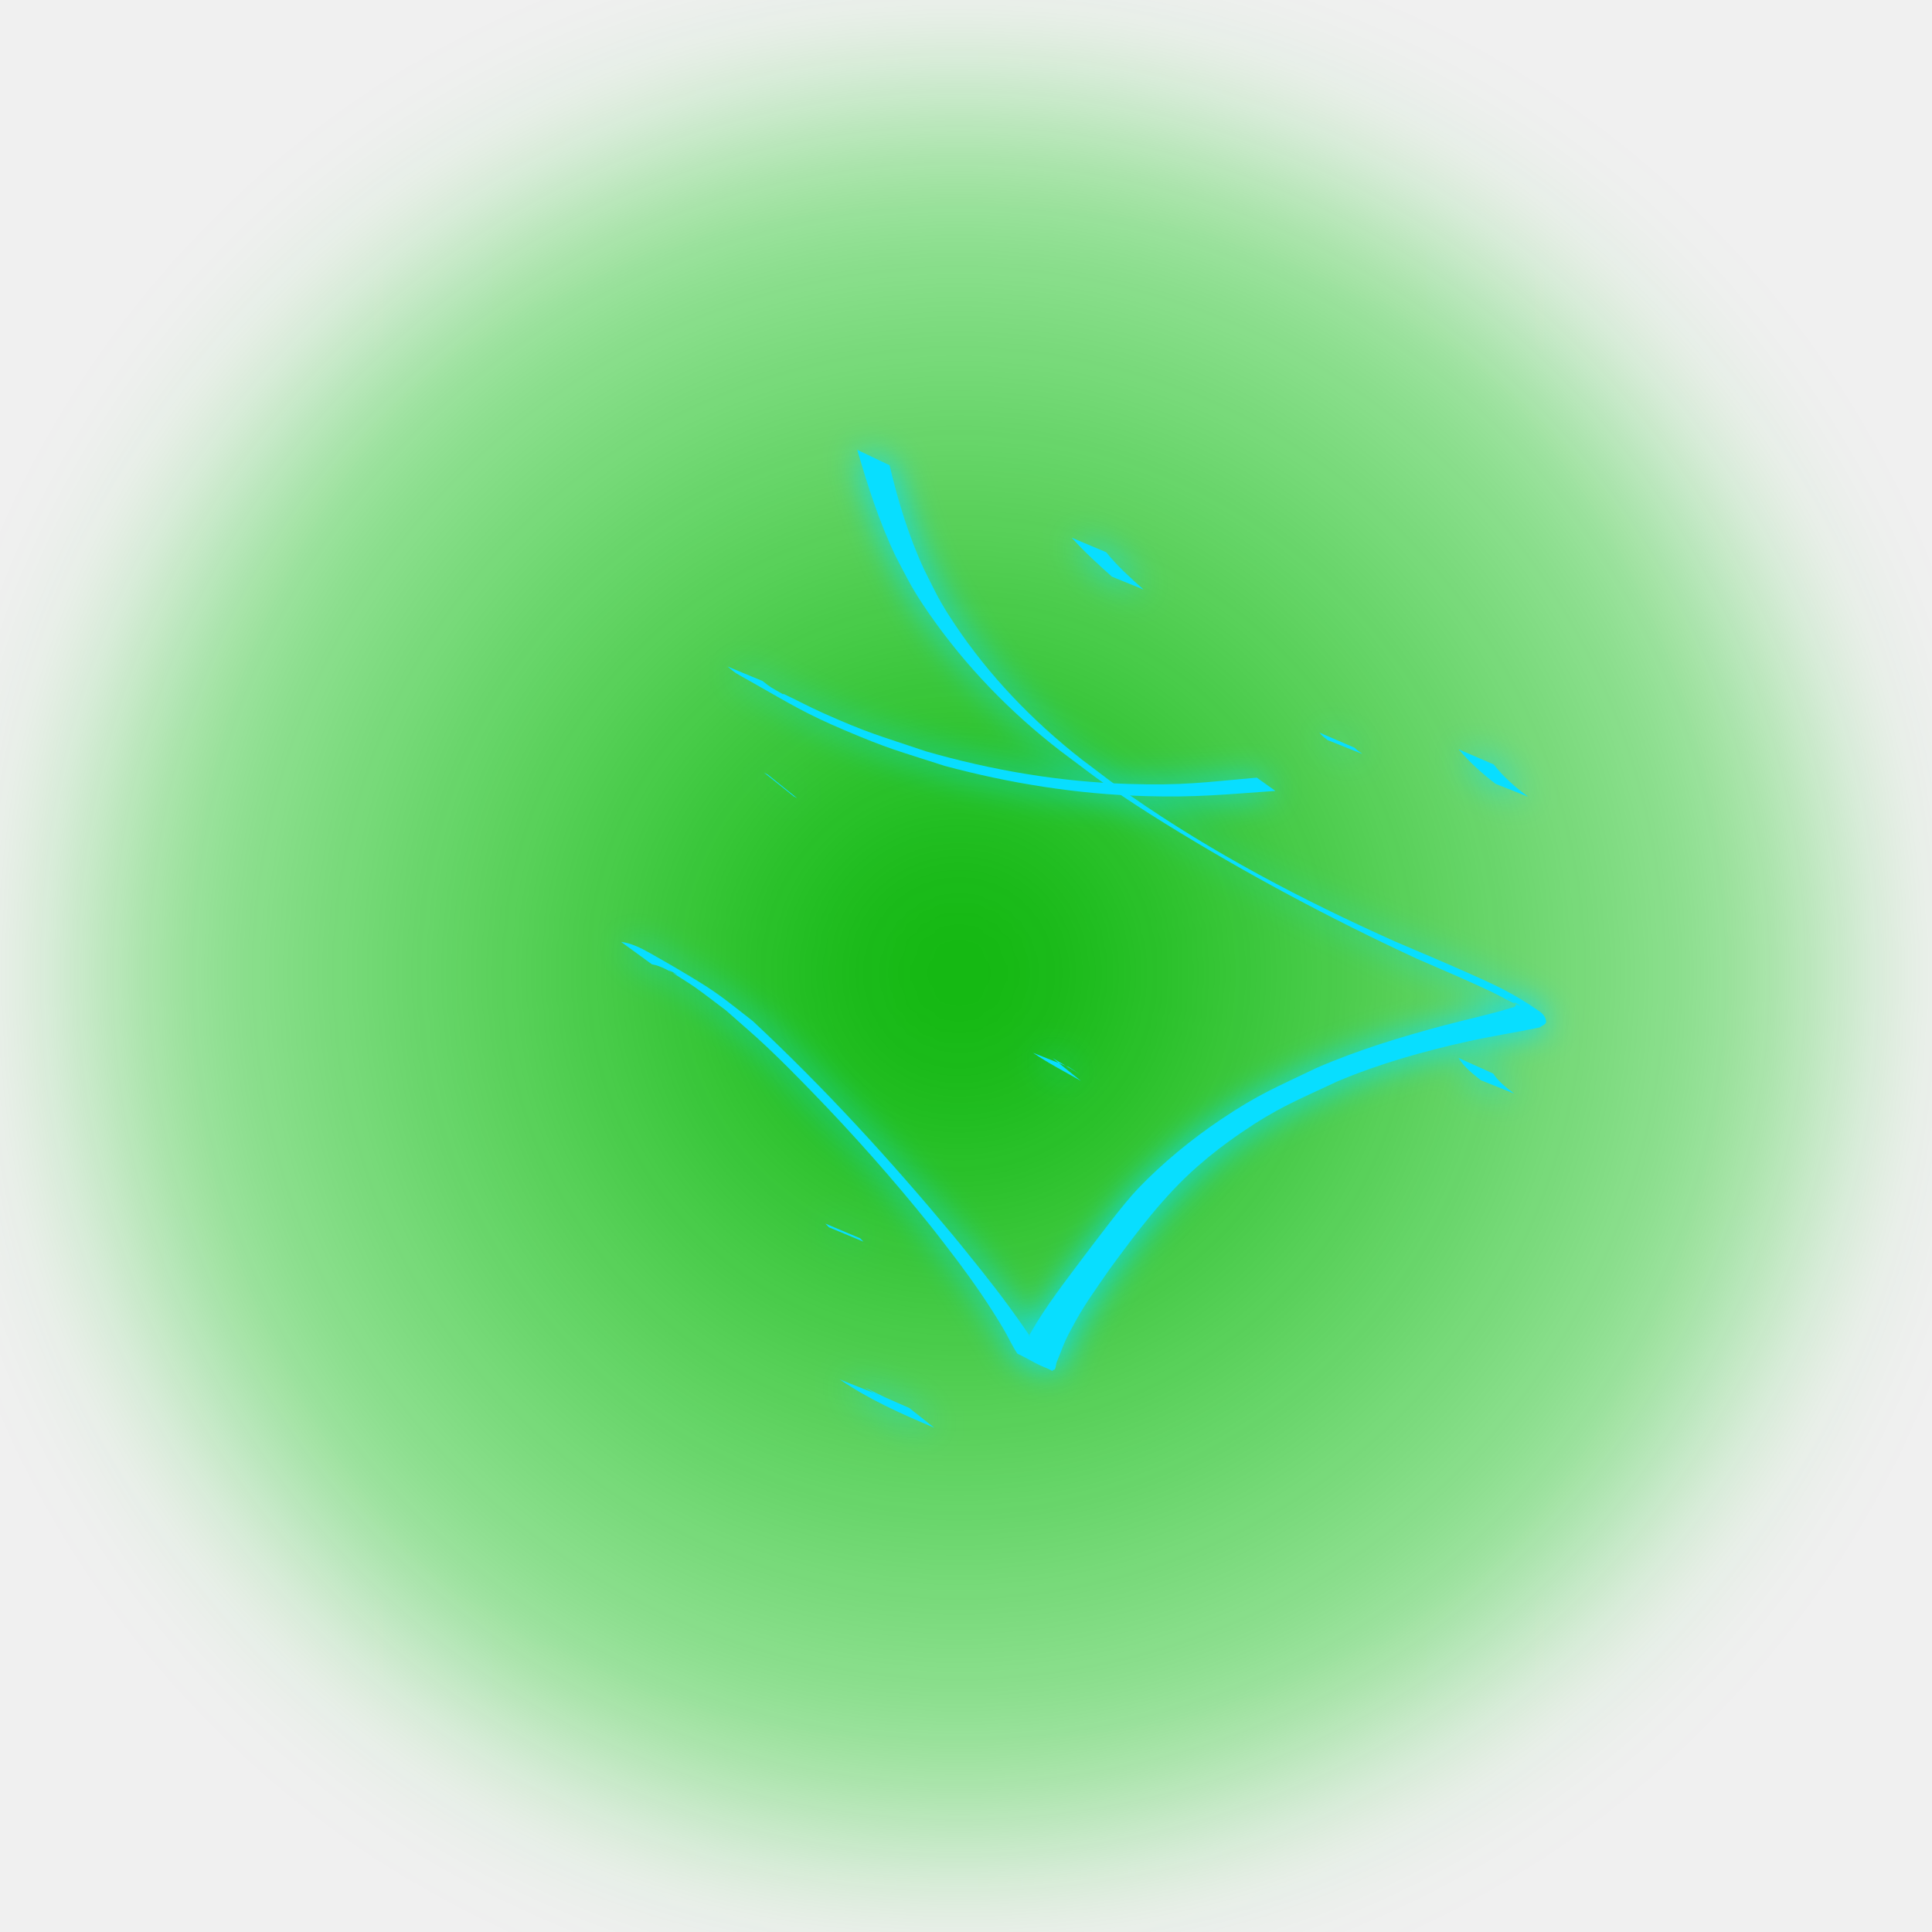
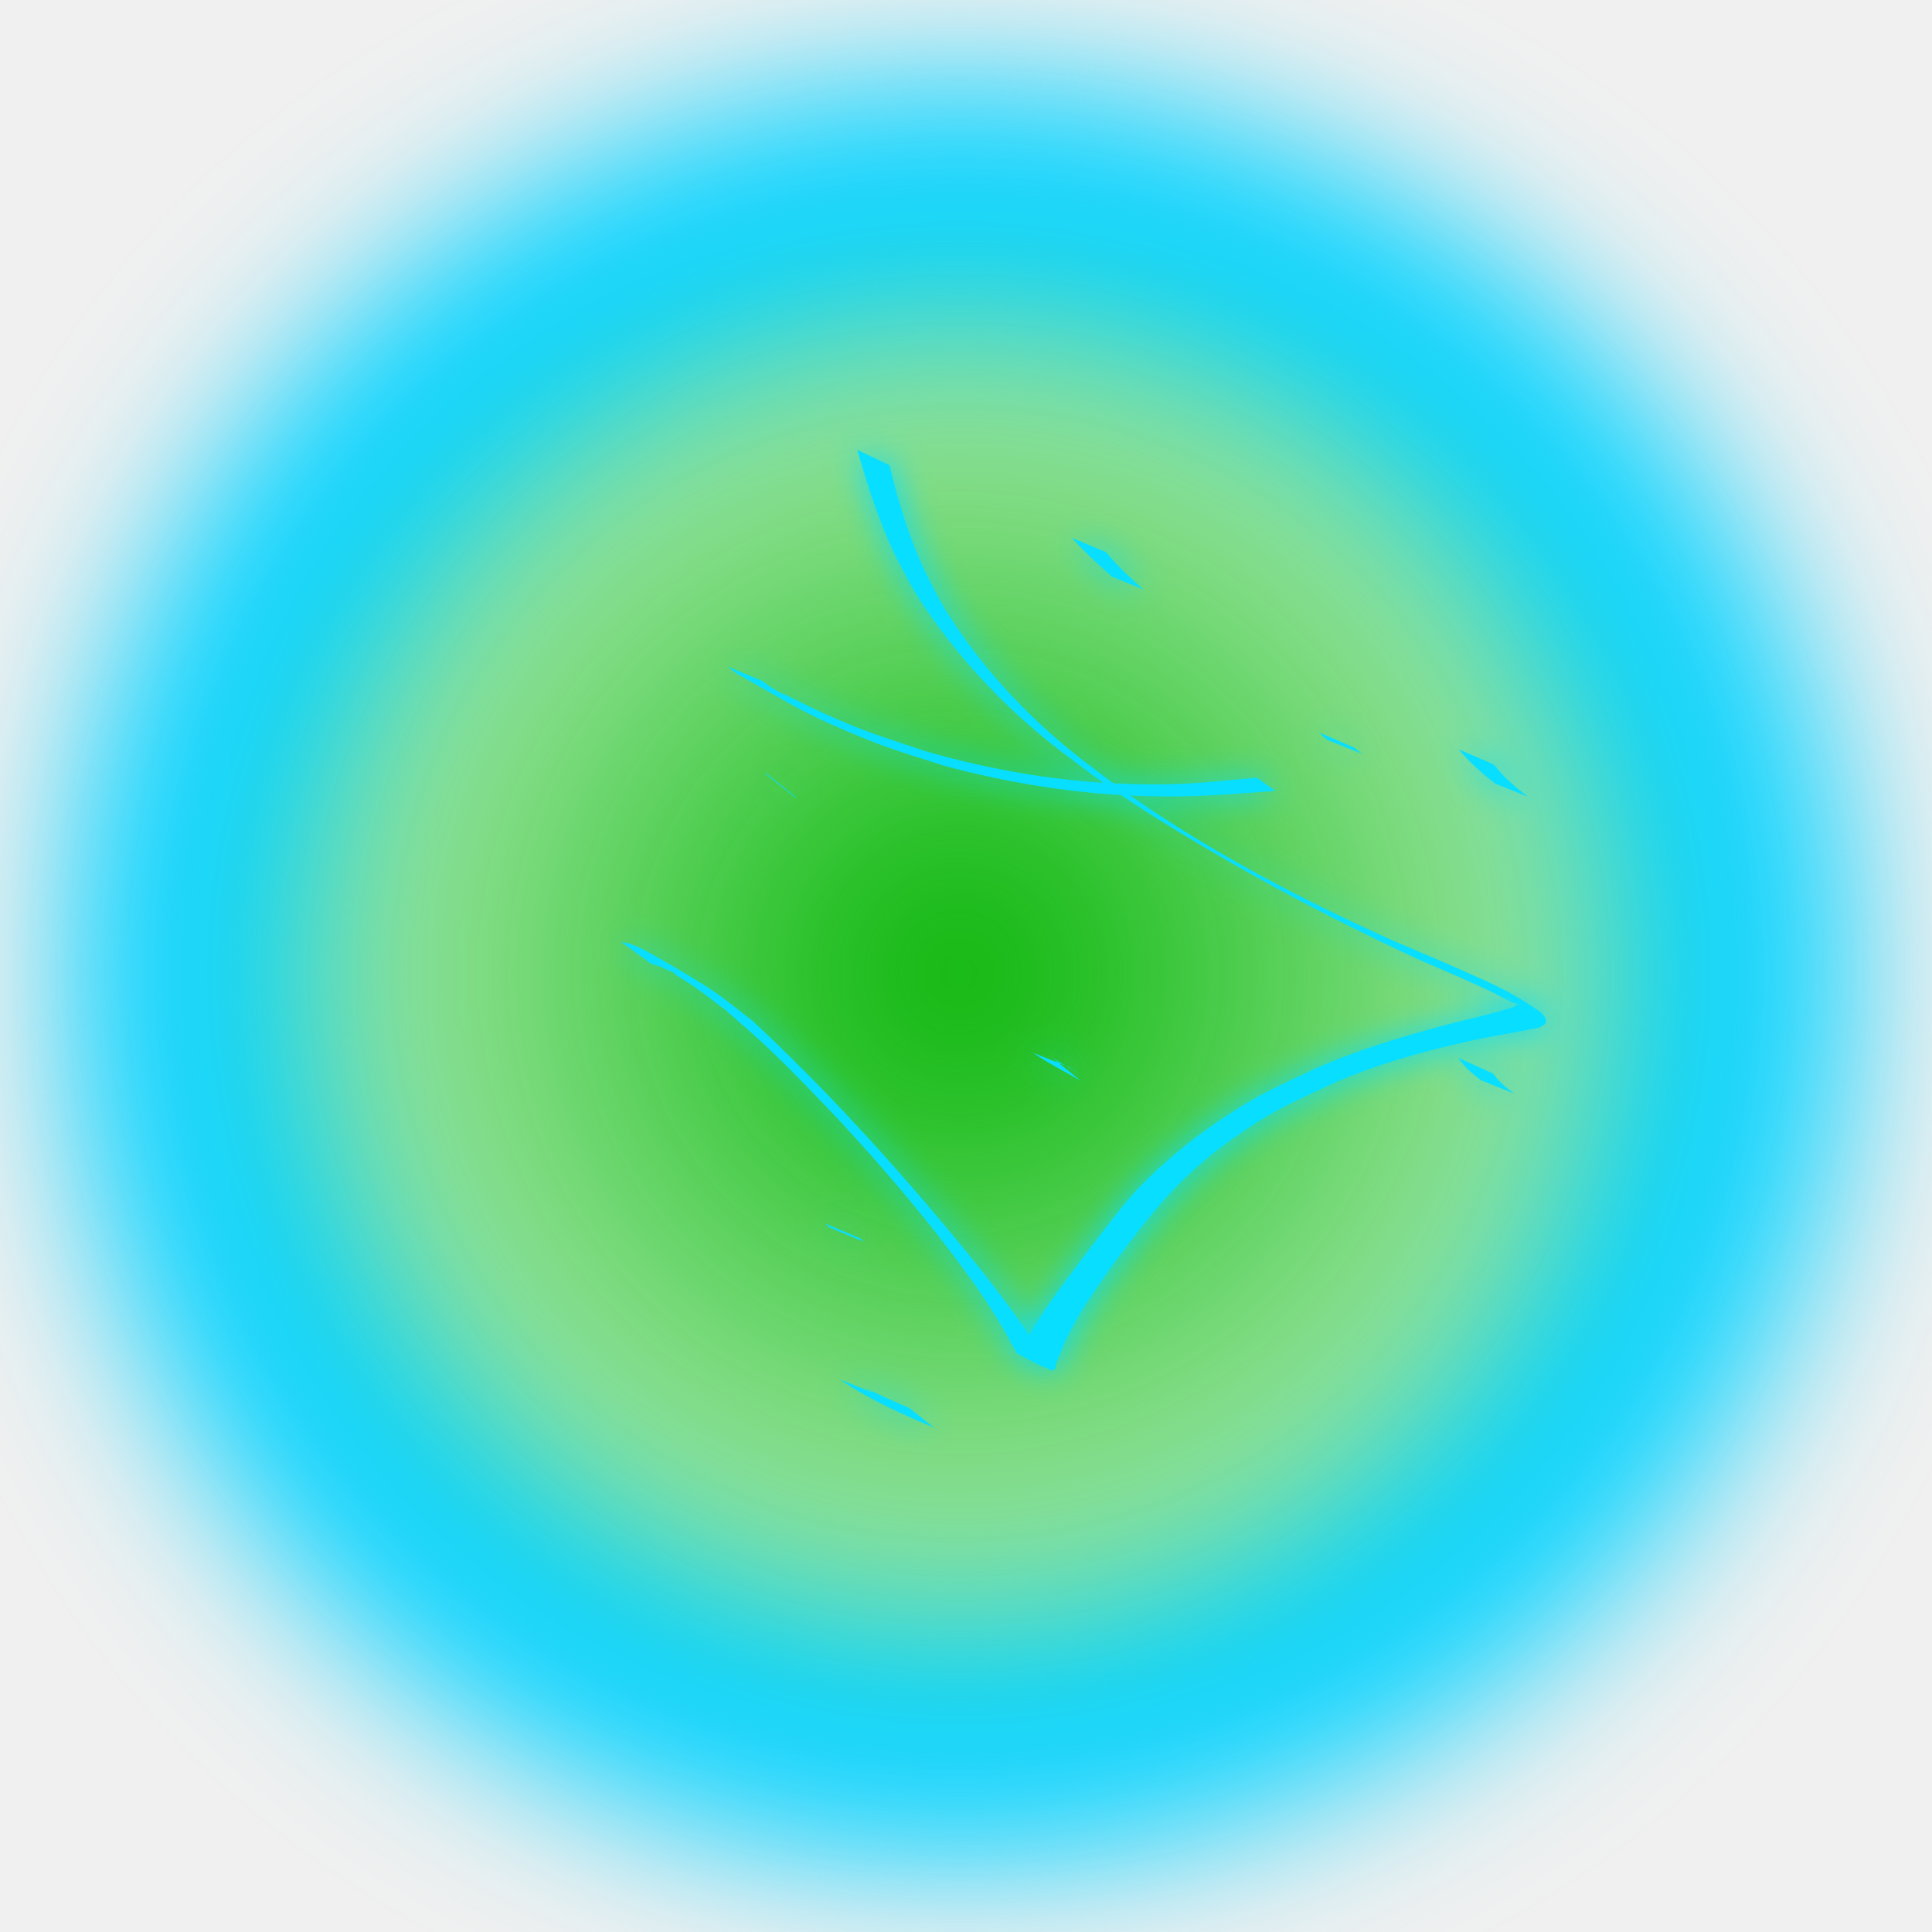
<svg xmlns="http://www.w3.org/2000/svg" xmlns:xlink="http://www.w3.org/1999/xlink" width="200mm" height="200mm" viewBox="0 0 200 200" version="1.1" id="svg1">
  <defs id="defs1">
    <linearGradient id="linearGradient6">
      <stop style="stop-color:#02b100;stop-opacity:1;" offset="0" id="stop6" />
-       <stop style="stop-color:#00cb06;stop-opacity:0.308;" offset="0.971" id="stop8" />
-       <stop style="stop-color:#b0b0b0;stop-opacity:0;" offset="1" id="stop7" />
+       <stop style="stop-color:#00cb06;stop-opacity:0.308;" offset="0.704" id="stop8" />
+       <stop style="stop-color:#08d3ff;stop-opacity:1;" offset="0.75" id="stop7" />
    </linearGradient>
    <radialGradient xlink:href="#linearGradient6" id="radialGradient7" cx="100" cy="100" fx="100" fy="100" r="75" gradientUnits="userSpaceOnUse" />
    <filter style="color-interpolation-filters:sRGB" id="filter24" x="-0.109" y="-0.109" width="1.217" height="1.217">
      <feGaussianBlur stdDeviation="6.793" id="feGaussianBlur24" />
    </filter>
    <filter style="color-interpolation-filters:sRGB" id="filter12" x="-0.044" y="-0.041" width="1.088" height="1.083">
      <feGaussianBlur stdDeviation="1.748" id="feGaussianBlur12" />
    </filter>
  </defs>
  <g id="layer1" style="fill:#ffffff;fill-opacity:1" transform="matrix(1.232599,0,0,1.232599,-23.97999,-22.53974)">
    <circle style="display:inline;fill:url(#radialGradient7);fill-opacity:1;fill-rule:evenodd;stroke-width:0.91;filter:url(#filter24)" id="Rune_Base" cx="100" cy="100" r="75" />
  </g>
  <g id="layer2" style="filter:url(#filter12)">
    <g id="g12" transform="translate(13.99952,4.000414)">
      <path style="fill:#08deff;fill-rule:evenodd;stroke-width:0.265;fill-opacity:1" id="path1" d="m 53.621,95.931 c 0.928,0.141 1.715,0.694 2.561,1.048 0.267,0.112 -1.002,-0.579 -0.765,-0.413 0.879,0.615 1.816,1.144 2.693,1.762 1.075,0.758 2.106,1.576 3.16,2.364 1.41,1.256 2.858,2.472 4.23,3.769 1.568,1.482 3.083,3.019 4.587,4.566 4.317,4.439 8.434,9.074 12.309,13.904 0.973,1.213 1.902,2.461 2.853,3.692 1.702,2.27 3.315,4.61 4.761,7.053 0.497,0.84 0.891,1.747 1.437,2.554 1.235,0.562 2.378,1.406 3.705,1.685 0.296,0.062 0.257,-0.548 0.375,-0.827 0.571,-1.359 0.628,-1.772 1.425,-3.27 1.45,-2.725 2.225,-3.682 4.029,-6.314 2.776,-3.777 5.574,-7.55 9.118,-10.662 1.419,-1.246 2.922,-2.4 4.482,-3.463 3.907,-2.662 5.714,-3.314 9.95,-5.314 4.377,-1.844 8.95,-3.138 13.579,-4.163 2.463,-0.545 4.956,-0.923 7.424,-1.446 0.214,-0.195 0.64,-0.296 0.642,-0.585 0.004,-0.403 -0.299,-0.8 -0.628,-1.033 -2.683,-1.895 -4.76,-2.827 -7.574,-4.077 -2.321,-1.031 -5.134,-2.219 -7.455,-3.209 -9.538,-4.269 -18.837,-9.136 -27.421,-15.121 -1.7,-1.185 -3.325,-2.474 -4.988,-3.711 -5.071,-3.974 -9.581,-8.647 -13.159,-14.016 -1.628,-2.443 -1.886,-3.128 -3.158,-5.65 -1.604,-3.452 -2.703,-7.095 -3.579,-10.79 0,0 -3.345,-1.597 -3.345,-1.597 v 0 c 1.096,3.77 2.291,7.522 4,11.068 1.354,2.561 1.668,3.324 3.376,5.798 3.768,5.456 8.415,10.261 13.66,14.309 1.7,1.257 3.362,2.565 5.099,3.77 1.867,1.294 3.776,2.528 5.707,3.724 8.396,5.201 17.117,9.851 26.076,14.007 2.819,1.221 4.918,2.104 7.684,3.405 0.983,0.462 1.915,1.036 2.925,1.437 0.467,0.185 -0.853,-0.532 -1.285,-0.786 -0.327,-0.192 1.82,0.757 0.482,1.03 -2.278,0.702 -4.602,1.19 -6.906,1.803 -4.515,1.2 -8.993,2.561 -13.285,4.426 -4.3,2.073 -5.953,2.683 -9.953,5.374 -2.995,2.015 -6.018,4.5 -8.518,7.116 -1.55,1.621 -4.097,5.053 -5.479,6.862 -1.967,2.632 -4.004,5.217 -5.64,8.074 -0.209,0.365 -0.376,0.752 -0.579,1.12 -0.106,0.192 -0.511,0.41 -0.349,0.557 0.914,0.828 2.089,1.311 3.133,1.967 -0.141,-0.121 -0.309,-0.215 -0.422,-0.363 -0.221,-0.29 -0.376,-0.625 -0.569,-0.935 -0.284,-0.458 -0.564,-0.919 -0.86,-1.369 -1.669,-2.536 -3.483,-4.975 -5.372,-7.35 -1.022,-1.264 -2.026,-2.541 -3.065,-3.791 -6.448,-7.754 -13.295,-15.232 -20.668,-22.116 -2.118,-1.645 -3.298,-2.665 -5.522,-4.036 -1.691,-1.042 -3.411,-2.04 -5.142,-3.014 -0.905,-0.509 -1.921,-1.022 -2.972,-1.147 z" />
      <path style="fill:#08deff;fill-rule:evenodd;stroke-width:0.265;fill-opacity:1" id="path2" d="m 61.437,65.095 c 1.074,0.872 0.621,0.548 2.553,1.643 4.107,2.328 5.552,3.248 9.537,4.94 4.698,1.995 5.352,2.076 10.383,3.705 6.783,1.821 13.725,2.929 20.751,3.131 5.338,0.154 8.261,-0.172 13.495,-0.538 0,0 -1.923,-1.374 -1.923,-1.374 v 0 C 110.725,77.09 108.641,77.428 102.954,77.255 95.833,77.038 88.806,75.842 81.965,73.873 76.838,72.143 76.08,72.027 71.284,69.892 69.909,69.279 68.583,68.561 67.221,67.922 c -0.018,-0.008 0.002,0.066 -0.015,0.057 C 65.71,67.129 65.952,67.289 65.074,66.601 Z" />
      <path style="fill:#08deff;fill-rule:evenodd;stroke-width:0.265;fill-opacity:1" id="path4" d="m 90.153,133.265 c 0.168,0.289 0.287,0.603 0.449,0.894 0.037,0.206 0.109,0.352 0.219,0.527 0.043,0.199 0.223,0.208 0.341,0.349 0.148,0.086 0.032,0.271 0.189,0.369 0.083,0.108 0.159,0.214 0.183,0.349 0.026,0.158 0.023,0.319 0.023,0.479 0,0 3.544,1.807 3.544,1.807 v 0 c 7.94e-4,-0.174 2.65e-4,-0.348 0.002,-0.522 -0.014,-0.184 -0.01,-0.354 -0.109,-0.518 -0.085,-0.278 -0.227,0.074 -0.187,-0.355 -0.082,-0.171 -0.12,-0.39 -0.346,-0.352 -0.034,-0.054 -0.095,-0.212 -0.146,-0.244 -0.022,-0.014 -0.06,0.024 -0.08,0.006 -0.052,-0.049 0.027,-0.168 -0.039,-0.212 -0.072,-0.339 -0.319,-0.618 -0.436,-0.944 z" />
      <path style="fill:#08deff;fill-rule:evenodd;stroke-width:0.265;fill-opacity:1" id="path5" d="m 122.725,71.944 c 0.226,0.31 0.533,0.536 0.831,0.771 0,0 3.601,1.437 3.601,1.437 v 0 c -0.274,-0.203 -0.56,-0.397 -0.799,-0.643 z" />
      <path style="fill:#08deff;fill-rule:evenodd;stroke-width:0.265;fill-opacity:1" id="path6" d="m 68.285,78.532 c 0.121,0.067 0.242,0.133 0.363,0.2 0,0 -3.026,-2.438 -3.026,-2.438 v 0 c -0.138,-0.074 -0.276,-0.149 -0.414,-0.223 z" />
      <path style="fill:#08deff;fill-rule:evenodd;stroke-width:0.265;fill-opacity:1" id="path7" d="m 97.075,51.768 c 1.289,1.441 2.721,2.741 4.158,4.03 0,0 3.278,1.337 3.278,1.337 v 0 c -1.356,-1.219 -2.731,-2.439 -3.87,-3.87 z" />
      <path style="fill:#08deff;fill-rule:evenodd;stroke-width:0.265;fill-opacity:1" id="path8" d="m 137.105,105.612 c 0.582,0.951 1.457,1.63 2.316,2.314 0,0 3.449,1.38 3.449,1.38 v 0 c -0.798,-0.612 -1.602,-1.206 -2.157,-2.062 z" />
      <path style="fill:#08deff;fill-rule:evenodd;stroke-width:0.265;fill-opacity:1" id="path9" d="m 137.128,73.672 c 1.141,1.357 2.414,2.488 3.815,3.568 0,0 3.379,1.346 3.379,1.346 v 0 c -1.315,-0.988 -2.551,-2.039 -3.562,-3.349 z" />
      <path style="fill:#08deff;fill-rule:evenodd;stroke-width:0.265;fill-opacity:1" id="path10" d="m 71.568,122.764 c 0.124,0.129 0.249,0.258 0.373,0.388 0,0 3.571,1.487 3.571,1.487 v 0 c -0.112,-0.116 -0.224,-0.231 -0.336,-0.347 z" />
      <path style="fill:#08deff;fill-rule:evenodd;stroke-width:0.265;fill-opacity:1" id="path11" d="m 73.064,138.901 c 3.062,2.105 6.39,3.568 9.781,5.002 0,0 -2.598,-2.054 -2.598,-2.054 v 0 c -0.826,-0.364 -1.658,-0.713 -2.477,-1.091 -2.036,-0.941 -3.329,-1.748 -0.343,0.037 0.245,0.146 -0.486,-0.299 -0.729,-0.448 z" />
      <path style="fill:#08deff;fill-rule:evenodd;stroke-width:0.265;fill-opacity:1" id="path12" d="m 93.069,105.087 c 1.58,1.082 3.291,1.956 4.95,2.905 0,0 -2.931,-2.363 -2.931,-2.363 v 0 c 4.528,2.659 2.654,1.593 1.656,0.919 z" />
    </g>
  </g>
  <g id="g12-5" transform="translate(13.87227,3.89908)">
    <path style="fill:#08deff;fill-rule:evenodd;stroke-width:0.265;fill-opacity:1" id="path1-3" d="m 53.621,95.931 c 0.928,0.141 1.715,0.694 2.561,1.048 0.267,0.112 -1.002,-0.579 -0.765,-0.413 0.879,0.615 1.816,1.144 2.693,1.762 1.075,0.758 2.106,1.576 3.16,2.364 1.41,1.256 2.858,2.472 4.23,3.769 1.568,1.482 3.083,3.019 4.587,4.566 4.317,4.439 8.434,9.074 12.309,13.904 0.973,1.213 1.902,2.461 2.853,3.692 1.702,2.27 3.315,4.61 4.761,7.053 0.497,0.84 0.891,1.747 1.437,2.554 1.235,0.562 2.378,1.406 3.705,1.685 0.296,0.062 0.257,-0.548 0.375,-0.827 0.571,-1.359 0.628,-1.772 1.425,-3.27 1.45,-2.725 2.225,-3.682 4.029,-6.314 2.776,-3.777 5.574,-7.55 9.118,-10.662 1.419,-1.246 2.922,-2.4 4.482,-3.463 3.907,-2.662 5.714,-3.314 9.95,-5.314 4.377,-1.844 8.95,-3.138 13.579,-4.163 2.463,-0.545 4.956,-0.923 7.424,-1.446 0.214,-0.195 0.64,-0.296 0.642,-0.585 0.004,-0.403 -0.299,-0.8 -0.628,-1.033 -2.683,-1.895 -4.76,-2.827 -7.574,-4.077 -2.321,-1.031 -5.134,-2.219 -7.455,-3.209 -9.538,-4.269 -18.837,-9.136 -27.421,-15.121 -1.7,-1.185 -3.325,-2.474 -4.988,-3.711 -5.071,-3.974 -9.581,-8.647 -13.159,-14.016 -1.628,-2.443 -1.886,-3.128 -3.158,-5.65 -1.604,-3.452 -2.703,-7.095 -3.579,-10.79 0,0 -3.345,-1.597 -3.345,-1.597 v 0 c 1.096,3.77 2.291,7.522 4,11.068 1.354,2.561 1.668,3.324 3.376,5.798 3.768,5.456 8.415,10.261 13.66,14.309 1.7,1.257 3.362,2.565 5.099,3.77 1.867,1.294 3.776,2.528 5.707,3.724 8.396,5.201 17.117,9.851 26.076,14.007 2.819,1.221 4.918,2.104 7.684,3.405 0.983,0.462 1.915,1.036 2.925,1.437 0.467,0.185 -0.853,-0.532 -1.285,-0.786 -0.327,-0.192 1.82,0.757 0.482,1.03 -2.278,0.702 -4.602,1.19 -6.906,1.803 -4.515,1.2 -8.993,2.561 -13.285,4.426 -4.3,2.073 -5.953,2.683 -9.953,5.374 -2.995,2.015 -6.018,4.5 -8.518,7.116 -1.55,1.621 -4.097,5.053 -5.479,6.862 -1.967,2.632 -4.004,5.217 -5.64,8.074 -0.209,0.365 -0.376,0.752 -0.579,1.12 -0.106,0.192 -0.511,0.41 -0.349,0.557 0.914,0.828 2.089,1.311 3.133,1.967 -0.141,-0.121 -0.309,-0.215 -0.422,-0.363 -0.221,-0.29 -0.376,-0.625 -0.569,-0.935 -0.284,-0.458 -0.564,-0.919 -0.86,-1.369 -1.669,-2.536 -3.483,-4.975 -5.372,-7.35 -1.022,-1.264 -2.026,-2.541 -3.065,-3.791 -6.448,-7.754 -13.295,-15.232 -20.668,-22.116 -2.118,-1.645 -3.298,-2.665 -5.522,-4.036 -1.691,-1.042 -3.411,-2.04 -5.142,-3.014 -0.905,-0.509 -1.921,-1.022 -2.972,-1.147 z" />
    <path style="fill:#08deff;fill-rule:evenodd;stroke-width:0.265;fill-opacity:1" id="path2-5" d="m 61.437,65.095 c 1.074,0.872 0.621,0.548 2.553,1.643 4.107,2.328 5.552,3.248 9.537,4.94 4.698,1.995 5.352,2.076 10.383,3.705 6.783,1.821 13.725,2.929 20.751,3.131 5.338,0.154 8.261,-0.172 13.495,-0.538 0,0 -1.923,-1.374 -1.923,-1.374 v 0 C 110.725,77.09 108.641,77.428 102.954,77.255 95.833,77.038 88.806,75.842 81.965,73.873 76.838,72.143 76.08,72.027 71.284,69.892 69.909,69.279 68.583,68.561 67.221,67.922 c -0.018,-0.008 0.002,0.066 -0.015,0.057 C 65.71,67.129 65.952,67.289 65.074,66.601 Z" />
    <path style="fill:#08deff;fill-rule:evenodd;stroke-width:0.265;fill-opacity:1" id="path4-4" d="m 90.153,133.265 c 0.168,0.289 0.287,0.603 0.449,0.894 0.037,0.206 0.109,0.352 0.219,0.527 0.043,0.199 0.223,0.208 0.341,0.349 0.148,0.086 0.032,0.271 0.189,0.369 0.083,0.108 0.159,0.214 0.183,0.349 0.026,0.158 0.023,0.319 0.023,0.479 0,0 3.544,1.807 3.544,1.807 v 0 c 7.94e-4,-0.174 2.65e-4,-0.348 0.002,-0.522 -0.014,-0.184 -0.01,-0.354 -0.109,-0.518 -0.085,-0.278 -0.227,0.074 -0.187,-0.355 -0.082,-0.171 -0.12,-0.39 -0.346,-0.352 -0.034,-0.054 -0.095,-0.212 -0.146,-0.244 -0.022,-0.014 -0.06,0.024 -0.08,0.006 -0.052,-0.049 0.027,-0.168 -0.039,-0.212 -0.072,-0.339 -0.319,-0.618 -0.436,-0.944 z" />
    <path style="fill:#08deff;fill-rule:evenodd;stroke-width:0.265;fill-opacity:1" id="path5-3" d="m 122.725,71.944 c 0.226,0.31 0.533,0.536 0.831,0.771 0,0 3.601,1.437 3.601,1.437 v 0 c -0.274,-0.203 -0.56,-0.397 -0.799,-0.643 z" />
    <path style="fill:#08deff;fill-rule:evenodd;stroke-width:0.265;fill-opacity:1" id="path6-6" d="m 68.285,78.532 c 0.121,0.067 0.242,0.133 0.363,0.2 0,0 -3.026,-2.438 -3.026,-2.438 v 0 c -0.138,-0.074 -0.276,-0.149 -0.414,-0.223 z" />
    <path style="fill:#08deff;fill-rule:evenodd;stroke-width:0.265;fill-opacity:1" id="path7-5" d="m 97.075,51.768 c 1.289,1.441 2.721,2.741 4.158,4.03 0,0 3.278,1.337 3.278,1.337 v 0 c -1.356,-1.219 -2.731,-2.439 -3.87,-3.87 z" />
    <path style="fill:#08deff;fill-rule:evenodd;stroke-width:0.265;fill-opacity:1" id="path8-9" d="m 137.105,105.612 c 0.582,0.951 1.457,1.63 2.316,2.314 0,0 3.449,1.38 3.449,1.38 v 0 c -0.798,-0.612 -1.602,-1.206 -2.157,-2.062 z" />
    <path style="fill:#08deff;fill-rule:evenodd;stroke-width:0.265;fill-opacity:1" id="path9-5" d="m 137.128,73.672 c 1.141,1.357 2.414,2.488 3.815,3.568 0,0 3.379,1.346 3.379,1.346 v 0 c -1.315,-0.988 -2.551,-2.039 -3.562,-3.349 z" />
    <path style="fill:#08deff;fill-rule:evenodd;stroke-width:0.265;fill-opacity:1" id="path10-4" d="m 71.568,122.764 c 0.124,0.129 0.249,0.258 0.373,0.388 0,0 3.571,1.487 3.571,1.487 v 0 c -0.112,-0.116 -0.224,-0.231 -0.336,-0.347 z" />
    <path style="fill:#08deff;fill-rule:evenodd;stroke-width:0.265;fill-opacity:1" id="path11-9" d="m 73.064,138.901 c 3.062,2.105 6.39,3.568 9.781,5.002 0,0 -2.598,-2.054 -2.598,-2.054 v 0 c -0.826,-0.364 -1.658,-0.713 -2.477,-1.091 -2.036,-0.941 -3.329,-1.748 -0.343,0.037 0.245,0.146 -0.486,-0.299 -0.729,-0.448 z" />
    <path style="fill:#08deff;fill-rule:evenodd;stroke-width:0.265;fill-opacity:1" id="path12-1" d="m 93.069,105.087 c 1.58,1.082 3.291,1.956 4.95,2.905 0,0 -2.931,-2.363 -2.931,-2.363 v 0 c 4.528,2.659 2.654,1.593 1.656,0.919 z" />
  </g>
</svg>
